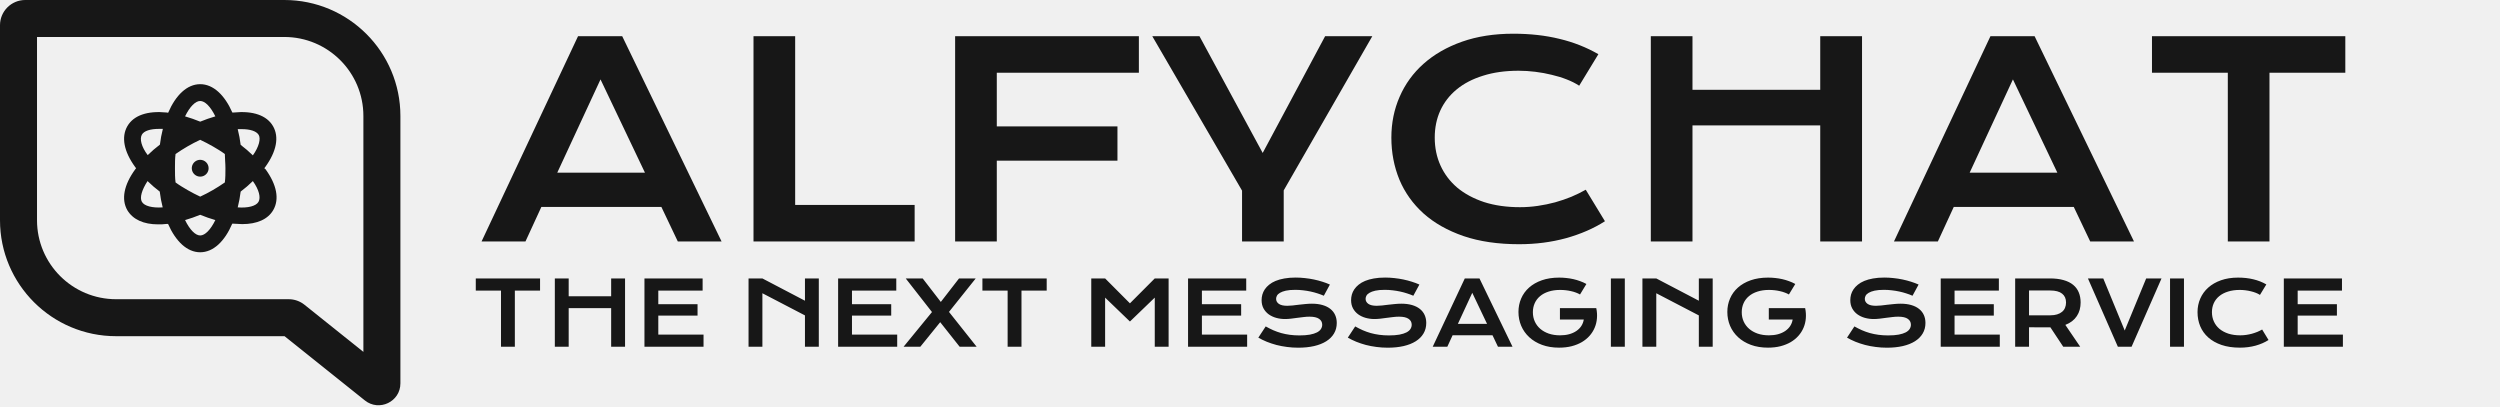
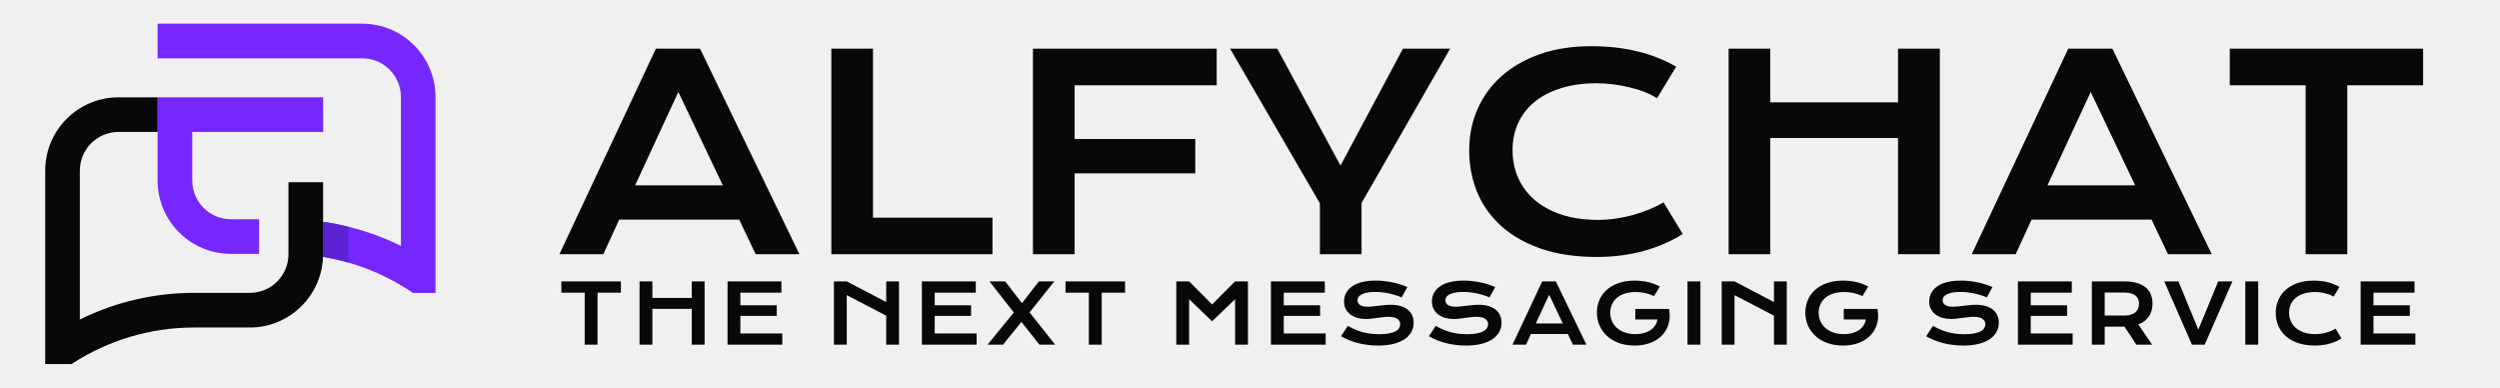
- <svg xmlns="http://www.w3.org/2000/svg" width="2151" height="350" viewBox="0 0 2151 350" fill="none">
-   <path d="M15.923 189.463H31.845C31.845 227.004 62.305 257.438 99.879 257.438L99.878 273.347V289.256C44.718 289.256 0 244.577 0 189.463H15.923ZM99.878 273.347L99.879 257.438H248.387V273.347V289.256H99.878V273.347ZM252.006 274.616L261.957 262.197L333.831 319.689L323.88 332.107L313.93 344.527L242.055 287.036L252.006 274.616ZM323.88 332.107L333.831 319.689C325.31 312.874 312.662 318.922 312.662 329.85H328.585H344.507C344.507 345.632 326.24 354.374 313.93 344.527L323.88 332.107ZM328.585 329.85H312.662V99.793H328.585H344.507V329.85H328.585ZM328.585 99.793H312.662C312.662 62.252 282.202 31.818 244.629 31.818V15.909V0C299.791 0 344.507 44.679 344.507 99.793H328.585ZM244.629 15.909V31.818H21.713V15.909V0H244.629V15.909ZM15.923 21.694H31.845V189.463H15.923H0V21.694H15.923ZM21.713 15.909V31.818C27.309 31.818 31.845 27.285 31.845 21.694H15.923H0C0 9.713 9.721 0 21.713 0V15.909ZM248.387 273.347V257.438C253.32 257.438 258.106 259.116 261.957 262.197L252.006 274.616L242.055 287.036C243.852 288.473 246.085 289.256 248.387 289.256V273.347Z" fill="#171717" />
-   <path d="M172.253 137.507C170.822 137.507 169.423 137.931 168.233 138.726C167.042 139.52 166.115 140.65 165.567 141.971C165.019 143.292 164.876 144.746 165.155 146.149C165.434 147.552 166.123 148.84 167.136 149.852C168.148 150.863 169.437 151.552 170.841 151.831C172.245 152.11 173.701 151.967 175.023 151.419C176.346 150.872 177.476 149.945 178.271 148.756C179.067 147.567 179.491 146.168 179.491 144.738C179.491 142.82 178.728 140.981 177.371 139.625C176.014 138.269 174.173 137.507 172.253 137.507ZM227.404 144.738L228.2 143.726C237.97 130.276 240.286 117.91 234.931 108.581C229.575 99.253 217.56 95.131 201.204 96.794H199.901C193.315 81.825 183.544 72.424 172.253 72.424C160.963 72.424 151.192 81.825 144.678 97.011L143.303 96.794C126.946 95.131 114.932 99.253 109.576 108.581C104.22 117.91 106.536 130.276 116.307 143.726L117.103 144.738L116.307 145.751C106.536 159.201 104.22 171.567 109.576 180.895C114.353 188.85 123.545 193.044 136.066 193.044C138.309 193.044 140.625 193.044 143.303 192.683H144.606C151.192 207.652 160.963 217.052 172.253 217.052C183.544 217.052 193.315 207.652 199.828 192.466H201.131C203.592 192.466 205.908 192.827 208.369 192.827C221.179 192.827 230.588 188.633 235.148 180.678C240.503 171.35 238.187 158.984 228.417 145.534L227.404 144.738ZM122.097 115.813C123.907 112.631 129.335 110.895 136.572 110.895H140.119C138.985 115.344 138.138 119.861 137.586 124.418C133.898 127.205 130.393 130.224 127.091 133.457C121.591 126.226 119.998 119.428 122.097 115.813ZM122.097 173.664C119.998 170.048 122.097 163.251 126.946 155.802C130.248 159.036 133.754 162.055 137.441 164.842C137.994 169.423 138.84 173.964 139.974 178.437C130.999 179.015 124.196 177.28 122.097 173.664ZM172.253 86.887C176.306 86.887 181.156 91.66 185.281 100.121C180.859 101.403 176.511 102.923 172.253 104.676C167.997 102.923 163.648 101.403 159.226 100.121C163.351 91.66 168.2 86.887 172.253 86.887ZM172.253 202.59C168.2 202.59 163.351 197.817 159.226 189.356C163.648 188.074 167.997 186.553 172.253 184.8C176.511 186.553 180.859 188.074 185.281 189.356C181.156 197.817 176.306 202.59 172.253 202.59ZM193.459 156.959C190.13 159.273 186.729 161.443 183.11 163.54C179.491 165.637 175.872 167.517 172.253 169.181C168.635 167.493 165.016 165.613 161.397 163.54C157.778 161.443 154.16 159.273 151.047 156.959C150.541 153.054 150.541 149.005 150.541 144.738C150.541 140.472 150.541 136.422 151.047 132.517C154.377 130.203 157.778 128.034 161.397 125.937C165.016 123.84 168.635 121.959 172.253 120.296C175.872 121.983 179.491 123.864 183.11 125.937C186.729 128.034 190.347 130.203 193.459 132.517C193.459 136.422 193.966 140.472 193.966 144.738C193.966 149.005 193.966 153.054 193.459 156.959ZM222.41 173.664C220.311 177.28 213.507 179.088 204.533 178.437C205.667 173.964 206.513 169.423 207.066 164.842C210.753 162.055 214.259 159.036 217.56 155.802C222.916 163.251 224.509 170.048 222.41 173.664ZM217.56 133.674C214.259 130.441 210.753 127.422 207.066 124.635C206.513 120.078 205.667 115.561 204.533 111.112H208.079C215.317 111.112 220.6 112.848 222.554 116.03C224.509 119.212 222.916 126.226 217.56 133.674Z" fill="#171717" />
-   <path d="M497.346 31.147H535.343L620.836 207.751H583.18L569.044 178.035H465.796L452.111 207.751H414.34L497.346 31.147ZM554.908 148.544L516.685 68.321L479.478 148.544H554.908ZM648.318 31.147H684.164V176.34H786.961V207.751H648.318V31.147ZM821.791 31.147H979.888V62.558H857.64V108.771H961.455V138.262H857.64V207.751H821.791V31.147ZM1068.66 164.024L991.422 31.147H1032.02L1086.42 131.596L1140.13 31.147H1180.73L1104.51 163.798V207.751H1068.66V164.024ZM1197.13 118.376C1197.13 105.796 1199.5 94.083 1204.25 83.236C1209 72.313 1215.86 62.86 1224.83 54.875C1233.88 46.815 1244.89 40.487 1257.86 35.892C1270.9 31.298 1285.64 29 1302.07 29C1316.47 29 1329.66 30.469 1341.65 33.407C1353.71 36.269 1364.91 40.676 1375.24 46.627L1358.73 73.745C1355.64 71.711 1352.06 69.903 1347.98 68.321C1343.99 66.739 1339.69 65.421 1335.09 64.366C1330.57 63.236 1325.86 62.37 1320.96 61.767C1316.13 61.165 1311.34 60.864 1306.59 60.864C1295.14 60.864 1284.92 62.294 1275.95 65.157C1266.98 67.944 1259.4 71.899 1253.22 77.021C1247.11 82.068 1242.44 88.132 1239.19 95.213C1236.03 102.218 1234.45 109.939 1234.45 118.376C1234.45 127.114 1236.1 135.136 1239.42 142.443C1242.74 149.749 1247.53 156.077 1253.78 161.425C1260.12 166.698 1267.81 170.841 1276.85 173.854C1285.98 176.792 1296.27 178.261 1307.73 178.261C1312.93 178.261 1318.09 177.884 1323.22 177.131C1328.34 176.377 1333.28 175.361 1338.03 174.08C1342.86 172.724 1347.49 171.143 1351.94 169.335C1356.39 167.451 1360.54 165.418 1364.38 163.233L1380.89 190.351C1371.24 196.528 1360.08 201.386 1347.42 204.926C1334.75 208.392 1321.3 210.124 1307.05 210.124C1288.88 210.124 1272.93 207.789 1259.21 203.119C1245.49 198.373 1234.03 191.895 1224.83 183.684C1215.64 175.398 1208.7 165.681 1204.03 154.533C1199.43 143.309 1197.13 131.257 1197.13 118.376ZM1420.36 31.147H1456.21V77.247H1566.13V31.147H1602.09V207.751H1566.13V107.868H1456.21V207.751H1420.36V31.147ZM1712.58 31.147H1750.57L1836.07 207.751H1798.41L1784.27 178.035H1681.02L1667.34 207.751H1629.57L1712.58 31.147ZM1770.14 148.544L1731.92 68.321L1694.71 148.544H1770.14ZM1916.81 62.558H1851.56V31.147H2017.91V62.558H1952.66V207.751H1916.81V62.558Z" fill="#171717" />
-   <path d="M431.055 250.017H409.361V239.565H464.667V250.017H442.974V298.33H431.055V250.017ZM477.375 239.565H489.294V254.905H525.839V239.565H537.795V298.33H525.839V265.094H489.294V298.33H477.375V239.565ZM554.488 239.565H604.531V250.017H566.407V261.747H600.169V271.56H566.407V287.915H605.32V298.33H554.488V239.565ZM644.046 239.565H655.964L692.584 258.74V239.565H704.503V298.33H692.584V271.372L655.964 252.31V298.33H644.046V239.565ZM721.121 239.565H771.164V250.017H733.04V261.747H766.802V271.56H733.04V287.915H771.953V298.33H721.121V239.565ZM801.881 268.477L779.285 239.565H793.873L809.476 259.792L825.154 239.565H839.516L816.506 268.365L840.306 298.33H825.68L808.949 277.2L791.842 298.33H777.442L801.881 268.477ZM866.962 250.017H845.269V239.565H900.575V250.017H878.881V298.33H866.962V250.017ZM938.924 239.565H950.843L972.198 260.995L993.554 239.565H1005.47V298.33H993.554V256.07L972.198 276.636L950.843 256.07V298.33H938.924V239.565ZM1022.2 239.565H1072.25V250.017H1034.12V261.747H1067.88V271.56H1034.12V287.915H1073.04V298.33H1022.2V239.565ZM1089.01 280.847C1091.14 282.05 1093.3 283.14 1095.48 284.118C1097.69 285.07 1099.97 285.885 1102.32 286.562C1104.68 287.213 1107.15 287.715 1109.73 288.066C1112.34 288.417 1115.11 288.592 1118.04 288.592C1121.57 288.592 1124.58 288.366 1127.06 287.915C1129.54 287.439 1131.56 286.8 1133.12 285.998C1134.7 285.171 1135.84 284.193 1136.54 283.065C1137.26 281.937 1137.63 280.709 1137.63 279.381C1137.63 277.25 1136.74 275.571 1134.96 274.343C1133.18 273.089 1130.43 272.463 1126.72 272.463C1125.1 272.463 1123.38 272.575 1121.57 272.801C1119.77 273.002 1117.94 273.227 1116.08 273.478C1114.25 273.728 1112.44 273.967 1110.63 274.192C1108.85 274.393 1107.17 274.493 1105.59 274.493C1102.96 274.493 1100.43 274.155 1098 273.478C1095.59 272.801 1093.45 271.786 1091.57 270.432C1089.72 269.079 1088.24 267.387 1087.13 265.357C1086.03 263.326 1085.48 260.958 1085.48 258.251C1085.48 256.647 1085.69 255.055 1086.12 253.476C1086.57 251.897 1087.27 250.393 1088.22 248.964C1089.2 247.51 1090.46 246.169 1091.98 244.941C1093.51 243.688 1095.36 242.61 1097.51 241.708C1099.69 240.805 1102.2 240.104 1105.03 239.602C1107.89 239.076 1111.13 238.813 1114.77 238.813C1117.4 238.813 1120.04 238.963 1122.7 239.264C1125.36 239.54 1127.94 239.941 1130.45 240.467C1132.98 240.993 1135.41 241.633 1137.74 242.385C1140.07 243.111 1142.24 243.926 1144.25 244.828L1139.02 254.453C1137.36 253.726 1135.59 253.062 1133.68 252.461C1131.78 251.834 1129.78 251.295 1127.7 250.844C1125.62 250.393 1123.47 250.042 1121.24 249.791C1119.03 249.516 1116.77 249.378 1114.47 249.378C1111.18 249.378 1108.48 249.616 1106.35 250.092C1104.24 250.568 1102.56 251.182 1101.31 251.934C1100.06 252.661 1099.18 253.488 1098.68 254.416C1098.2 255.318 1097.96 256.22 1097.96 257.123C1097.96 258.877 1098.75 260.319 1100.33 261.447C1101.91 262.549 1104.32 263.101 1107.55 263.101C1108.85 263.101 1110.34 263.013 1112.02 262.838C1113.73 262.637 1115.51 262.424 1117.36 262.198C1119.24 261.973 1121.15 261.772 1123.08 261.597C1125.03 261.396 1126.93 261.296 1128.75 261.296C1132.21 261.296 1135.27 261.685 1137.93 262.462C1140.61 263.239 1142.85 264.354 1144.66 265.808C1146.46 267.237 1147.83 268.979 1148.76 271.034C1149.68 273.064 1150.15 275.345 1150.15 277.877C1150.15 281.26 1149.36 284.281 1147.78 286.938C1146.23 289.57 1143.99 291.8 1141.09 293.63C1138.2 295.435 1134.72 296.813 1130.63 297.766C1126.55 298.693 1122 299.157 1116.99 299.157C1113.68 299.157 1110.44 298.944 1107.29 298.518C1104.13 298.117 1101.1 297.54 1098.19 296.788C1095.31 296.011 1092.55 295.096 1089.92 294.044C1087.31 292.966 1084.89 291.788 1082.66 290.51L1089.01 280.847ZM1166.01 280.847C1168.14 282.05 1170.3 283.14 1172.48 284.118C1174.69 285.07 1176.97 285.885 1179.32 286.562C1181.68 287.213 1184.15 287.715 1186.73 288.066C1189.34 288.417 1192.11 288.592 1195.04 288.592C1198.57 288.592 1201.58 288.366 1204.06 287.915C1206.54 287.439 1208.56 286.8 1210.12 285.998C1211.7 285.171 1212.84 284.193 1213.54 283.065C1214.26 281.937 1214.63 280.709 1214.63 279.381C1214.63 277.25 1213.74 275.571 1211.96 274.343C1210.18 273.089 1207.43 272.463 1203.72 272.463C1202.1 272.463 1200.38 272.575 1198.57 272.801C1196.77 273.002 1194.94 273.227 1193.08 273.478C1191.25 273.728 1189.44 273.967 1187.63 274.192C1185.85 274.393 1184.17 274.493 1182.59 274.493C1179.96 274.493 1177.43 274.155 1175 273.478C1172.59 272.801 1170.45 271.786 1168.57 270.432C1166.72 269.079 1165.24 267.387 1164.13 265.357C1163.03 263.326 1162.48 260.958 1162.48 258.251C1162.48 256.647 1162.69 255.055 1163.12 253.476C1163.57 251.897 1164.27 250.393 1165.22 248.964C1166.2 247.51 1167.46 246.169 1168.98 244.941C1170.51 243.688 1172.36 242.61 1174.51 241.708C1176.69 240.805 1179.2 240.104 1182.03 239.602C1184.89 239.076 1188.13 238.813 1191.77 238.813C1194.4 238.813 1197.04 238.963 1199.7 239.264C1202.36 239.54 1204.94 239.941 1207.45 240.467C1209.98 240.993 1212.41 241.633 1214.74 242.385C1217.07 243.111 1219.24 243.926 1221.25 244.828L1216.02 254.453C1214.36 253.726 1212.59 253.062 1210.68 252.461C1208.78 251.834 1206.78 251.295 1204.7 250.844C1202.62 250.393 1200.47 250.042 1198.24 249.791C1196.03 249.516 1193.77 249.378 1191.47 249.378C1188.18 249.378 1185.48 249.616 1183.35 250.092C1181.24 250.568 1179.56 251.182 1178.31 251.934C1177.06 252.661 1176.18 253.488 1175.68 254.416C1175.2 255.318 1174.96 256.22 1174.96 257.123C1174.96 258.877 1175.75 260.319 1177.33 261.447C1178.91 262.549 1181.32 263.101 1184.55 263.101C1185.85 263.101 1187.34 263.013 1189.02 262.838C1190.73 262.637 1192.51 262.424 1194.36 262.198C1196.24 261.973 1198.15 261.772 1200.08 261.597C1202.03 261.396 1203.93 261.296 1205.75 261.296C1209.21 261.296 1212.27 261.685 1214.93 262.462C1217.61 263.239 1219.85 264.354 1221.66 265.808C1223.46 267.237 1224.83 268.979 1225.76 271.034C1226.68 273.064 1227.15 275.345 1227.15 277.877C1227.15 281.26 1226.36 284.281 1224.78 286.938C1223.23 289.57 1220.99 291.8 1218.09 293.63C1215.2 295.435 1211.72 296.813 1207.63 297.766C1203.55 298.693 1199 299.157 1193.99 299.157C1190.68 299.157 1187.44 298.944 1184.29 298.518C1181.13 298.117 1178.1 297.54 1175.19 296.788C1172.31 296.011 1169.55 295.096 1166.92 294.044C1164.31 292.966 1161.89 291.788 1159.66 290.51L1166.01 280.847ZM1260.31 239.565H1272.94L1301.37 298.33H1288.85L1284.15 288.442H1249.82L1245.27 298.33H1232.71L1260.31 239.565ZM1279.45 278.629L1266.74 251.934L1254.37 278.629H1279.45ZM1306.48 268.402C1306.48 264.266 1307.26 260.406 1308.81 256.822C1310.36 253.213 1312.63 250.08 1315.62 247.423C1318.6 244.766 1322.26 242.673 1326.59 241.144C1330.96 239.615 1335.94 238.85 1341.56 238.85C1343.59 238.85 1345.62 238.963 1347.65 239.189C1349.7 239.389 1351.72 239.715 1353.7 240.166C1355.71 240.617 1357.65 241.194 1359.53 241.896C1361.43 242.573 1363.24 243.387 1364.94 244.34L1359.45 253.363C1358.43 252.761 1357.26 252.223 1355.96 251.746C1354.65 251.245 1353.25 250.831 1351.75 250.506C1350.27 250.155 1348.73 249.892 1347.12 249.716C1345.54 249.541 1343.95 249.453 1342.35 249.453C1338.64 249.453 1335.33 249.929 1332.42 250.882C1329.51 251.809 1327.06 253.125 1325.05 254.829C1323.05 256.509 1321.52 258.526 1320.47 260.883C1319.41 263.239 1318.89 265.82 1318.89 268.628C1318.89 271.535 1319.44 274.205 1320.54 276.636C1321.64 279.067 1323.21 281.16 1325.24 282.915C1327.27 284.669 1329.73 286.048 1332.61 287.051C1335.49 288.028 1338.71 288.517 1342.27 288.517C1345.1 288.517 1347.7 288.204 1350.05 287.577C1352.41 286.925 1354.47 286.01 1356.22 284.832C1357.98 283.654 1359.4 282.238 1360.51 280.584C1361.61 278.904 1362.34 277.024 1362.69 274.944H1342.16V265.131H1373.4V265.169L1373.44 265.131C1374.07 268.139 1374.26 271.072 1374 273.929C1373.78 276.761 1373.13 279.443 1372.05 281.975C1371 284.481 1369.54 286.787 1367.69 288.893C1365.83 290.998 1363.61 292.816 1361.03 294.344C1358.45 295.848 1355.52 297.026 1352.24 297.879C1348.95 298.706 1345.35 299.119 1341.44 299.119C1335.98 299.119 1331.08 298.317 1326.74 296.713C1322.43 295.109 1318.77 292.916 1315.77 290.134C1312.76 287.351 1310.45 284.093 1308.85 280.358C1307.27 276.623 1306.48 272.638 1306.48 268.402ZM1386 239.565H1397.99V298.33H1386V239.565ZM1413.14 239.565H1425.06L1461.68 258.74V239.565H1473.6V298.33H1461.68V271.372L1425.06 252.31V298.33H1413.14V239.565ZM1486.2 268.402C1486.2 264.266 1486.97 260.406 1488.53 256.822C1490.08 253.213 1492.35 250.08 1495.33 247.423C1498.31 244.766 1501.97 242.673 1506.31 241.144C1510.67 239.615 1515.66 238.85 1521.27 238.85C1523.3 238.85 1525.33 238.963 1527.37 239.189C1529.42 239.389 1531.44 239.715 1533.42 240.166C1535.42 240.617 1537.37 241.194 1539.25 241.896C1541.15 242.573 1542.96 243.387 1544.66 244.34L1539.17 253.363C1538.14 252.761 1536.98 252.223 1535.67 251.746C1534.37 251.245 1532.97 250.831 1531.46 250.506C1529.98 250.155 1528.44 249.892 1526.84 249.716C1525.26 249.541 1523.67 249.453 1522.06 249.453C1518.35 249.453 1515.05 249.929 1512.14 250.882C1509.23 251.809 1506.77 253.125 1504.77 254.829C1502.76 256.509 1501.23 258.526 1500.18 260.883C1499.13 263.239 1498.6 265.82 1498.6 268.628C1498.6 271.535 1499.15 274.205 1500.26 276.636C1501.36 279.067 1502.93 281.16 1504.96 282.915C1506.99 284.669 1509.44 286.048 1512.33 287.051C1515.21 288.028 1518.43 288.517 1521.99 288.517C1524.82 288.517 1527.42 288.204 1529.77 287.577C1532.13 286.925 1534.18 286.01 1535.94 284.832C1537.69 283.654 1539.12 282.238 1540.22 280.584C1541.33 278.904 1542.05 277.024 1542.4 274.944H1521.88V265.131H1553.12V265.169L1553.16 265.131C1553.78 268.139 1553.97 271.072 1553.72 273.929C1553.5 276.761 1552.84 279.443 1551.77 281.975C1550.71 284.481 1549.26 286.787 1547.4 288.893C1545.55 290.998 1543.33 292.816 1540.75 294.344C1538.17 295.848 1535.24 297.026 1531.95 297.879C1528.67 298.706 1525.07 299.119 1521.16 299.119C1515.7 299.119 1510.8 298.317 1506.46 296.713C1502.15 295.109 1498.49 292.916 1495.48 290.134C1492.47 287.351 1490.17 284.093 1488.56 280.358C1486.99 276.623 1486.2 272.638 1486.2 268.402ZM1595.53 280.847C1597.66 282.05 1599.82 283.14 1602 284.118C1604.2 285.07 1606.48 285.885 1608.84 286.562C1611.2 287.213 1613.66 287.715 1616.25 288.066C1618.85 288.417 1621.62 288.592 1624.56 288.592C1628.09 288.592 1631.1 288.366 1633.58 287.915C1636.06 287.439 1638.08 286.8 1639.63 285.998C1641.21 285.171 1642.35 284.193 1643.05 283.065C1643.78 281.937 1644.14 280.709 1644.14 279.381C1644.14 277.25 1643.25 275.571 1641.47 274.343C1639.69 273.089 1636.95 272.463 1633.24 272.463C1631.61 272.463 1629.89 272.575 1628.09 272.801C1626.28 273.002 1624.45 273.227 1622.6 273.478C1620.77 273.728 1618.95 273.967 1617.15 274.192C1615.37 274.393 1613.69 274.493 1612.11 274.493C1609.48 274.493 1606.95 274.155 1604.52 273.478C1602.11 272.801 1599.97 271.786 1598.09 270.432C1596.23 269.079 1594.75 267.387 1593.65 265.357C1592.55 263.326 1592 260.958 1592 258.251C1592 256.647 1592.21 255.055 1592.63 253.476C1593.09 251.897 1593.79 250.393 1594.74 248.964C1595.72 247.51 1596.97 246.169 1598.5 244.941C1600.03 243.688 1601.87 242.61 1604.03 241.708C1606.21 240.805 1608.71 240.104 1611.55 239.602C1614.4 239.076 1617.65 238.813 1621.28 238.813C1623.92 238.813 1626.56 238.963 1629.22 239.264C1631.87 239.54 1634.46 239.941 1636.96 240.467C1639.49 240.993 1641.93 241.633 1644.26 242.385C1646.59 243.111 1648.76 243.926 1650.76 244.828L1645.53 254.453C1643.88 253.726 1642.1 253.062 1640.2 252.461C1638.29 251.834 1636.3 251.295 1634.22 250.844C1632.14 250.393 1629.98 250.042 1627.75 249.791C1625.55 249.516 1623.29 249.378 1620.98 249.378C1617.7 249.378 1614.99 249.616 1612.86 250.092C1610.76 250.568 1609.08 251.182 1607.82 251.934C1606.57 252.661 1605.69 253.488 1605.19 254.416C1604.72 255.318 1604.48 256.22 1604.48 257.123C1604.48 258.877 1605.27 260.319 1606.85 261.447C1608.43 262.549 1610.83 263.101 1614.07 263.101C1615.37 263.101 1616.86 263.013 1618.54 262.838C1620.24 262.637 1622.02 262.424 1623.88 262.198C1625.76 261.973 1627.66 261.772 1629.59 261.597C1631.55 261.396 1633.44 261.296 1635.27 261.296C1638.73 261.296 1641.79 261.685 1644.44 262.462C1647.13 263.239 1649.37 264.354 1651.17 265.808C1652.98 267.237 1654.35 268.979 1655.27 271.034C1656.2 273.064 1656.66 275.345 1656.66 277.877C1656.66 281.26 1655.87 284.281 1654.29 286.938C1652.74 289.57 1650.51 291.8 1647.6 293.63C1644.72 295.435 1641.24 296.813 1637.15 297.766C1633.06 298.693 1628.52 299.157 1623.5 299.157C1620.19 299.157 1616.96 298.944 1613.8 298.518C1610.64 298.117 1607.61 297.54 1604.7 296.788C1601.82 296.011 1599.06 295.096 1596.43 294.044C1593.83 292.966 1591.41 291.788 1589.18 290.51L1595.53 280.847ZM1669.79 239.565H1719.83V250.017H1681.7V261.747H1715.47V271.56H1681.7V287.915H1720.62V298.33H1669.79V239.565ZM1733.85 239.565H1763.74C1768.25 239.565 1772.16 240.041 1775.47 240.993C1778.78 241.921 1781.53 243.274 1783.71 245.054C1785.89 246.834 1787.5 249.002 1788.56 251.558C1789.63 254.115 1790.17 257.01 1790.17 260.243C1790.17 262.424 1789.91 264.504 1789.38 266.485C1788.86 268.44 1788.04 270.244 1786.94 271.899C1785.86 273.553 1784.5 275.032 1782.84 276.335C1781.19 277.614 1779.24 278.679 1777.01 279.531L1789.8 298.33H1775.21L1764.16 281.636H1763.82L1745.77 281.599V298.33H1733.85V239.565ZM1764.04 271.297C1766.3 271.297 1768.27 271.034 1769.95 270.508C1771.65 269.981 1773.07 269.242 1774.19 268.289C1775.35 267.337 1776.2 266.184 1776.75 264.83C1777.33 263.452 1777.62 261.923 1777.62 260.243C1777.62 256.96 1776.49 254.428 1774.23 252.649C1771.98 250.844 1768.58 249.942 1764.04 249.942H1745.77V271.297H1764.04ZM1796.45 239.565H1809.65L1828.11 284.381L1846.57 239.565H1859.77L1834.01 298.33H1822.21L1796.45 239.565ZM1867.1 239.565H1879.09V298.33H1867.1V239.565ZM1890.75 268.59C1890.75 264.404 1891.54 260.507 1893.12 256.897C1894.69 253.263 1896.98 250.117 1899.96 247.46C1902.97 244.778 1906.63 242.673 1910.94 241.144C1915.27 239.615 1920.17 238.85 1925.64 238.85C1930.42 238.85 1934.81 239.339 1938.8 240.317C1942.81 241.269 1946.53 242.735 1949.96 244.716L1944.47 253.739C1943.45 253.062 1942.26 252.461 1940.9 251.934C1939.57 251.408 1938.14 250.969 1936.62 250.618C1935.11 250.242 1933.55 249.954 1931.92 249.754C1930.31 249.553 1928.72 249.453 1927.14 249.453C1923.33 249.453 1919.93 249.929 1916.95 250.882C1913.97 251.809 1911.45 253.125 1909.4 254.829C1907.36 256.509 1905.81 258.526 1904.73 260.883C1903.68 263.214 1903.15 265.783 1903.15 268.59C1903.15 271.498 1903.71 274.167 1904.81 276.598C1905.91 279.03 1907.5 281.135 1909.58 282.915C1911.69 284.669 1914.25 286.048 1917.25 287.051C1920.29 288.028 1923.71 288.517 1927.52 288.517C1929.25 288.517 1930.96 288.392 1932.67 288.141C1934.37 287.89 1936.01 287.552 1937.59 287.126C1939.2 286.675 1940.74 286.148 1942.22 285.547C1943.7 284.92 1945.08 284.243 1946.35 283.516L1951.84 292.54C1948.63 294.595 1944.92 296.212 1940.71 297.39C1936.5 298.543 1932.03 299.119 1927.29 299.119C1921.25 299.119 1915.95 298.342 1911.39 296.788C1906.83 295.209 1903.02 293.054 1899.96 290.322C1896.9 287.564 1894.59 284.331 1893.04 280.621C1891.51 276.887 1890.75 272.876 1890.75 268.59ZM1965 239.565H2015.04V250.017H1976.92V261.747H2010.68V271.56H1976.92V287.915H2015.83V298.33H1965V239.565Z" fill="#171717" />
+ <svg xmlns="http://www.w3.org/2000/svg" width="2321" height="360" viewBox="0 0 2321 360" fill="none">
+   <g clip-path="url(#clip0_142_1150)">
+     <path d="M609.163 45.204H650.179L742.464 236H701.814L686.556 203.896H575.105L560.335 236H519.563L609.163 45.204ZM671.297 172.035L630.037 85.365L589.876 172.035H671.297ZM772.127 45.204H810.823V202.064H921.785V236H772.127V45.204ZM959.383 45.204H1130.04V79.14H998.079V129.066H1110.14V160.927H998.079V236H959.383V45.204ZM1225.86 188.759L1142.49 45.204H1186.31L1245.03 153.725L1303.01 45.204H1346.83L1264.56 188.515V236H1225.86V188.759ZM1364.53 139.442C1364.53 125.852 1367.1 113.197 1372.22 101.479C1377.35 89.678 1384.76 79.465 1394.44 70.839C1404.21 62.131 1416.09 55.295 1430.09 50.331C1444.16 45.367 1460.07 42.885 1477.82 42.885C1493.36 42.885 1507.6 44.472 1520.54 47.645C1533.56 50.738 1545.65 55.499 1556.79 61.928L1538.97 91.225C1535.64 89.027 1531.77 87.074 1527.38 85.365C1523.06 83.656 1518.42 82.232 1513.46 81.093C1508.58 79.872 1503.49 78.936 1498.2 78.285C1492.99 77.634 1487.83 77.309 1482.7 77.309C1470.33 77.309 1459.3 78.855 1449.62 81.947C1439.93 84.958 1431.75 89.231 1425.08 94.765C1418.49 100.217 1413.44 106.768 1409.94 114.418C1406.53 121.986 1404.82 130.328 1404.82 139.442C1404.82 148.882 1406.61 157.549 1410.19 165.443C1413.77 173.337 1418.94 180.173 1425.69 185.951C1432.53 191.648 1440.83 196.124 1450.59 199.379C1460.44 202.553 1471.55 204.14 1483.92 204.14C1489.53 204.14 1495.11 203.733 1500.64 202.919C1506.18 202.105 1511.51 201.007 1516.63 199.623C1521.84 198.158 1526.85 196.449 1531.65 194.496C1536.45 192.462 1540.93 190.264 1545.08 187.904L1562.9 217.201C1552.48 223.874 1540.44 229.123 1526.77 232.948C1513.09 236.692 1498.57 238.563 1483.19 238.563C1463.57 238.563 1446.36 236.041 1431.55 230.995C1416.74 225.868 1404.37 218.869 1394.44 209.999C1384.51 201.047 1377.03 190.549 1371.98 178.505C1367.02 166.379 1364.53 153.358 1364.53 139.442ZM1605.5 45.204H1644.2V95.009H1762.85V45.204H1801.67V236H1762.85V128.09H1644.2V236H1605.5V45.204ZM1920.93 45.204H1961.95L2054.23 236H2013.58L1998.32 203.896H1886.87L1872.1 236H1831.33L1920.93 45.204ZM1983.06 172.035L1941.8 85.365L1901.64 172.035H1983.06ZM2141.39 79.14H2070.96V45.204H2250.52V79.14H2180.09V236H2141.39V79.14Z" fill="#08080A" />
+     <path d="M404.476 90.02V271.987H383.61L379.663 269.416C363.193 258.718 345.512 250.442 326.985 244.802C325.824 244.454 324.646 244.122 323.435 243.774C315.773 241.535 307.961 239.793 300.049 238.516C300.049 238.101 300.082 237.687 300.049 237.272C300.082 236.857 300.082 236.443 300.082 236.028V205.941C308.093 207.069 316.005 208.661 323.817 210.585C324.978 210.834 326.189 211.165 327.366 211.481C342.874 215.544 357.902 221.184 372.348 228.299V90.02C372.348 70.249 356.26 54.161 336.522 54.161H146.395V22H336.489C373.974 22 404.476 52.535 404.476 90.02Z" fill="#7627FF" />
+     <path d="M178.555 167.676V122.512H300.082V90.352H178.555H146.395V122.512V167.676C146.395 205.194 176.897 235.696 214.381 235.696H240.637V203.536H214.381C194.644 203.536 178.555 187.447 178.555 167.676Z" fill="#7627FF" />
+     <path d="M323.784 210.568V236.028C323.784 237.272 323.75 238.466 323.701 239.677C323.634 241.037 323.551 242.43 323.435 243.774C315.756 241.551 307.927 239.777 300.049 238.499C300.082 237.67 300.082 236.874 300.082 236.045V205.941C308.077 207.069 315.988 208.644 323.784 210.568Z" fill="#5B22D6" />
+     <path d="M300.064 169.169V236.011C300.064 236.559 300.064 237.106 300.031 237.67C300.031 237.952 300.031 238.184 299.998 238.466C298.721 274.84 268.733 304.048 232.078 304.048H180.329C139.925 304.048 100.682 315.708 66.813 337.751L66.431 338H42V158.372C42 120.854 72.502 90.368 109.987 90.368H146.41V122.512H109.987C90.216 122.512 74.161 138.568 74.161 158.372V296.634C107.068 280.363 143.275 271.871 180.345 271.871H232.094C251.865 271.871 267.92 255.782 267.92 236.011V169.169H300.064Z" fill="#08080A" />
+     <path d="M543.055 271.687H521.361V261.235H576.667V271.687H554.974V320H543.055V271.687ZM593.995 261.235H605.914V276.575H642.459V261.235H654.415V320H642.459V286.764H605.914V320H593.995V261.235ZM675.728 261.235H725.771V271.687H687.647V283.417H721.409V293.23H687.647V309.585H726.56V320H675.728V261.235ZM774.526 261.235H786.444L823.064 280.41V261.235H834.983V320H823.064V293.042L786.444 273.98V320H774.526V261.235ZM856.221 261.235H906.264V271.687H868.14V283.417H901.902V293.23H868.14V309.585H907.053V320H856.221V261.235ZM941.601 290.147L919.005 261.235H933.593L949.196 281.462L964.874 261.235H979.236L956.226 290.035L980.026 320H965.4L948.669 298.87L931.562 320H917.162L941.601 290.147ZM1011.3 271.687H989.609V261.235H1044.91V271.687H1023.22V320H1011.3V271.687ZM1092.5 261.235H1104.42L1125.78 282.666L1147.13 261.235H1159.05V320H1147.13V277.74L1125.78 298.306L1104.42 277.74V320H1092.5V261.235ZM1180.4 261.235H1230.45V271.687H1192.32V283.417H1226.08V293.23H1192.32V309.585H1231.24V320H1180.4V261.235ZM1251.83 302.517C1253.96 303.72 1256.12 304.811 1258.3 305.788C1260.51 306.741 1262.79 307.555 1265.14 308.232C1267.5 308.884 1269.97 309.385 1272.55 309.736C1275.16 310.087 1277.93 310.262 1280.86 310.262C1284.39 310.262 1287.4 310.037 1289.88 309.585C1292.36 309.109 1294.38 308.47 1295.94 307.668C1297.52 306.841 1298.66 305.863 1299.36 304.735C1300.08 303.607 1300.45 302.379 1300.45 301.051C1300.45 298.92 1299.56 297.241 1297.78 296.013C1296 294.759 1293.25 294.133 1289.54 294.133C1287.92 294.133 1286.2 294.246 1284.39 294.471C1282.59 294.672 1280.76 294.897 1278.9 295.148C1277.07 295.399 1275.26 295.637 1273.45 295.862C1271.67 296.063 1269.99 296.163 1268.41 296.163C1265.78 296.163 1263.25 295.825 1260.82 295.148C1258.41 294.471 1256.27 293.456 1254.39 292.103C1252.54 290.749 1251.06 289.057 1249.95 287.027C1248.85 284.997 1248.3 282.628 1248.3 279.921C1248.3 278.317 1248.51 276.725 1248.94 275.146C1249.39 273.567 1250.09 272.063 1251.04 270.634C1252.02 269.181 1253.28 267.84 1254.8 266.611C1256.33 265.358 1258.18 264.28 1260.33 263.378C1262.51 262.476 1265.02 261.774 1267.85 261.272C1270.71 260.746 1273.95 260.483 1277.59 260.483C1280.22 260.483 1282.86 260.633 1285.52 260.934C1288.18 261.21 1290.76 261.611 1293.27 262.137C1295.8 262.664 1298.23 263.303 1300.56 264.055C1302.89 264.782 1305.06 265.596 1307.07 266.499L1301.84 276.124C1300.18 275.397 1298.41 274.732 1296.5 274.131C1294.6 273.504 1292.6 272.965 1290.52 272.514C1288.44 272.063 1286.29 271.712 1284.06 271.461C1281.85 271.186 1279.59 271.048 1277.29 271.048C1274 271.048 1271.3 271.286 1269.17 271.762C1267.06 272.238 1265.38 272.853 1264.13 273.604C1262.88 274.331 1262 275.159 1261.5 276.086C1261.02 276.988 1260.78 277.891 1260.78 278.793C1260.78 280.548 1261.57 281.989 1263.15 283.117C1264.73 284.22 1267.14 284.771 1270.37 284.771C1271.67 284.771 1273.16 284.683 1274.84 284.508C1276.55 284.307 1278.33 284.094 1280.18 283.869C1282.06 283.643 1283.97 283.443 1285.9 283.267C1287.85 283.067 1289.75 282.966 1291.57 282.966C1295.03 282.966 1298.09 283.355 1300.75 284.132C1303.43 284.909 1305.67 286.024 1307.48 287.478C1309.28 288.907 1310.65 290.649 1311.58 292.704C1312.5 294.734 1312.97 297.015 1312.97 299.547C1312.97 302.931 1312.18 305.951 1310.6 308.608C1309.05 311.24 1306.81 313.471 1303.91 315.3C1301.02 317.105 1297.54 318.484 1293.45 319.436C1289.37 320.363 1284.82 320.827 1279.81 320.827C1276.5 320.827 1273.26 320.614 1270.11 320.188C1266.95 319.787 1263.92 319.21 1261.01 318.458C1258.13 317.681 1255.37 316.767 1252.74 315.714C1250.13 314.636 1247.71 313.458 1245.48 312.18L1251.83 302.517ZM1333.45 302.517C1335.58 303.72 1337.74 304.811 1339.92 305.788C1342.13 306.741 1344.41 307.555 1346.76 308.232C1349.12 308.884 1351.59 309.385 1354.17 309.736C1356.78 310.087 1359.55 310.262 1362.48 310.262C1366.01 310.262 1369.02 310.037 1371.5 309.585C1373.98 309.109 1376 308.47 1377.56 307.668C1379.14 306.841 1380.28 305.863 1380.98 304.735C1381.7 303.607 1382.07 302.379 1382.07 301.051C1382.07 298.92 1381.18 297.241 1379.4 296.013C1377.62 294.759 1374.87 294.133 1371.16 294.133C1369.54 294.133 1367.82 294.246 1366.01 294.471C1364.21 294.672 1362.38 294.897 1360.52 295.148C1358.69 295.399 1356.88 295.637 1355.07 295.862C1353.29 296.063 1351.61 296.163 1350.03 296.163C1347.4 296.163 1344.87 295.825 1342.44 295.148C1340.03 294.471 1337.89 293.456 1336.01 292.103C1334.16 290.749 1332.68 289.057 1331.57 287.027C1330.47 284.997 1329.92 282.628 1329.92 279.921C1329.92 278.317 1330.13 276.725 1330.56 275.146C1331.01 273.567 1331.71 272.063 1332.66 270.634C1333.64 269.181 1334.9 267.84 1336.42 266.611C1337.95 265.358 1339.8 264.28 1341.95 263.378C1344.13 262.476 1346.64 261.774 1349.47 261.272C1352.33 260.746 1355.57 260.483 1359.21 260.483C1361.84 260.483 1364.48 260.633 1367.14 260.934C1369.8 261.21 1372.38 261.611 1374.89 262.137C1377.42 262.664 1379.85 263.303 1382.18 264.055C1384.51 264.782 1386.68 265.596 1388.69 266.499L1383.46 276.124C1381.8 275.397 1380.03 274.732 1378.12 274.131C1376.22 273.504 1374.22 272.965 1372.14 272.514C1370.06 272.063 1367.91 271.712 1365.68 271.461C1363.47 271.186 1361.21 271.048 1358.91 271.048C1355.62 271.048 1352.92 271.286 1350.79 271.762C1348.68 272.238 1347 272.853 1345.75 273.604C1344.5 274.331 1343.62 275.159 1343.12 276.086C1342.64 276.988 1342.4 277.891 1342.4 278.793C1342.4 280.548 1343.19 281.989 1344.77 283.117C1346.35 284.22 1348.76 284.771 1351.99 284.771C1353.29 284.771 1354.78 284.683 1356.46 284.508C1358.17 284.307 1359.95 284.094 1361.8 283.869C1363.68 283.643 1365.59 283.443 1367.52 283.267C1369.47 283.067 1371.37 282.966 1373.19 282.966C1376.65 282.966 1379.71 283.355 1382.37 284.132C1385.05 284.909 1387.29 286.024 1389.1 287.478C1390.9 288.907 1392.27 290.649 1393.2 292.704C1394.12 294.734 1394.59 297.015 1394.59 299.547C1394.59 302.931 1393.8 305.951 1392.22 308.608C1390.67 311.24 1388.43 313.471 1385.53 315.3C1382.64 317.105 1379.16 318.484 1375.07 319.436C1370.99 320.363 1366.44 320.827 1361.43 320.827C1358.12 320.827 1354.88 320.614 1351.73 320.188C1348.57 319.787 1345.54 319.21 1342.63 318.458C1339.75 317.681 1336.99 316.767 1334.36 315.714C1331.75 314.636 1329.33 313.458 1327.1 312.18L1333.45 302.517ZM1432.37 261.235H1445L1473.43 320H1460.91L1456.21 310.112H1421.88L1417.33 320H1404.77L1432.37 261.235ZM1451.51 300.299L1438.8 273.604L1426.43 300.299H1451.51ZM1483.16 290.072C1483.16 285.937 1483.94 282.076 1485.49 278.492C1487.04 274.883 1489.31 271.75 1492.3 269.093C1495.28 266.436 1498.94 264.343 1503.27 262.814C1507.64 261.285 1512.62 260.521 1518.24 260.521C1520.27 260.521 1522.3 260.633 1524.33 260.859C1526.38 261.059 1528.4 261.385 1530.38 261.836C1532.39 262.288 1534.33 262.864 1536.21 263.566C1538.11 264.243 1539.92 265.057 1541.62 266.01L1536.13 275.033C1535.11 274.432 1533.94 273.893 1532.64 273.417C1531.33 272.915 1529.93 272.502 1528.43 272.176C1526.95 271.825 1525.41 271.562 1523.8 271.386C1522.22 271.211 1520.63 271.123 1519.03 271.123C1515.32 271.123 1512.01 271.599 1509.1 272.552C1506.19 273.479 1503.74 274.795 1501.73 276.5C1499.73 278.179 1498.2 280.197 1497.15 282.553C1496.09 284.909 1495.57 287.491 1495.57 290.298C1495.57 293.205 1496.12 295.875 1497.22 298.306C1498.32 300.737 1499.89 302.83 1501.92 304.585C1503.95 306.34 1506.41 307.718 1509.29 308.721C1512.17 309.698 1515.39 310.187 1518.95 310.187C1521.78 310.187 1524.38 309.874 1526.73 309.247C1529.09 308.595 1531.15 307.681 1532.9 306.502C1534.66 305.324 1536.08 303.908 1537.19 302.254C1538.29 300.575 1539.02 298.695 1539.37 296.614H1518.84V286.801H1550.08V286.839L1550.12 286.801C1550.75 289.809 1550.94 292.742 1550.68 295.599C1550.46 298.431 1549.81 301.113 1548.73 303.645C1547.68 306.152 1546.22 308.458 1544.37 310.563C1542.51 312.668 1540.29 314.486 1537.71 316.015C1535.13 317.519 1532.2 318.697 1528.92 319.549C1525.63 320.376 1522.03 320.79 1518.12 320.79C1512.66 320.79 1507.76 319.987 1503.42 318.383C1499.11 316.779 1495.45 314.586 1492.45 311.804C1489.44 309.021 1487.13 305.763 1485.53 302.028C1483.95 298.294 1483.16 294.308 1483.16 290.072ZM1567.3 261.235H1579.29V320H1567.3V261.235ZM1599.06 261.235H1610.98L1647.6 280.41V261.235H1659.52V320H1647.6V293.042L1610.98 273.98V320H1599.06V261.235ZM1676.74 290.072C1676.74 285.937 1677.51 282.076 1679.07 278.492C1680.62 274.883 1682.89 271.75 1685.87 269.093C1688.85 266.436 1692.51 264.343 1696.85 262.814C1701.21 261.285 1706.2 260.521 1711.81 260.521C1713.84 260.521 1715.88 260.633 1717.91 260.859C1719.96 261.059 1721.98 261.385 1723.96 261.836C1725.96 262.288 1727.91 262.864 1729.79 263.566C1731.69 264.243 1733.5 265.057 1735.2 266.01L1729.71 275.033C1728.68 274.432 1727.52 273.893 1726.21 273.417C1724.91 272.915 1723.51 272.502 1722 272.176C1720.52 271.825 1718.98 271.562 1717.38 271.386C1715.8 271.211 1714.21 271.123 1712.6 271.123C1708.89 271.123 1705.59 271.599 1702.68 272.552C1699.77 273.479 1697.31 274.795 1695.31 276.5C1693.3 278.179 1691.77 280.197 1690.72 282.553C1689.67 284.909 1689.14 287.491 1689.14 290.298C1689.14 293.205 1689.69 295.875 1690.8 298.306C1691.9 300.737 1693.47 302.83 1695.5 304.585C1697.53 306.34 1699.98 307.718 1702.87 308.721C1705.75 309.698 1708.97 310.187 1712.53 310.187C1715.36 310.187 1717.96 309.874 1720.31 309.247C1722.67 308.595 1724.72 307.681 1726.48 306.502C1728.23 305.324 1729.66 303.908 1730.76 302.254C1731.87 300.575 1732.59 298.695 1732.94 296.614H1712.42V286.801H1743.66V286.839L1743.7 286.801C1744.32 289.809 1744.51 292.742 1744.26 295.599C1744.04 298.431 1743.38 301.113 1742.31 303.645C1741.25 306.152 1739.8 308.458 1737.94 310.563C1736.09 312.668 1733.87 314.486 1731.29 316.015C1728.71 317.519 1725.78 318.697 1722.49 319.549C1719.21 320.376 1715.61 320.79 1711.7 320.79C1706.24 320.79 1701.34 319.987 1697 318.383C1692.69 316.779 1689.03 314.586 1686.02 311.804C1683.01 309.021 1680.71 305.763 1679.1 302.028C1677.53 298.294 1676.74 294.308 1676.74 290.072ZM1795.31 302.517C1797.44 303.72 1799.6 304.811 1801.78 305.788C1803.98 306.741 1806.26 307.555 1808.62 308.232C1810.98 308.884 1813.44 309.385 1816.03 309.736C1818.63 310.087 1821.4 310.262 1824.34 310.262C1827.87 310.262 1830.88 310.037 1833.36 309.585C1835.84 309.109 1837.86 308.47 1839.41 307.668C1840.99 306.841 1842.13 305.863 1842.83 304.735C1843.56 303.607 1843.92 302.379 1843.92 301.051C1843.92 298.92 1843.03 297.241 1841.25 296.013C1839.47 294.759 1836.73 294.133 1833.02 294.133C1831.39 294.133 1829.67 294.246 1827.87 294.471C1826.06 294.672 1824.23 294.897 1822.38 295.148C1820.55 295.399 1818.73 295.637 1816.93 295.862C1815.15 296.063 1813.47 296.163 1811.89 296.163C1809.26 296.163 1806.73 295.825 1804.3 295.148C1801.89 294.471 1799.75 293.456 1797.87 292.103C1796.01 290.749 1794.53 289.057 1793.43 287.027C1792.33 284.997 1791.78 282.628 1791.78 279.921C1791.78 278.317 1791.99 276.725 1792.41 275.146C1792.87 273.567 1793.57 272.063 1794.52 270.634C1795.5 269.181 1796.75 267.84 1798.28 266.611C1799.81 265.358 1801.65 264.28 1803.81 263.378C1805.99 262.476 1808.49 261.774 1811.33 261.272C1814.18 260.746 1817.43 260.483 1821.06 260.483C1823.7 260.483 1826.34 260.633 1829 260.934C1831.65 261.21 1834.24 261.611 1836.74 262.137C1839.27 262.664 1841.71 263.303 1844.04 264.055C1846.37 264.782 1848.54 265.596 1850.54 266.499L1845.31 276.124C1843.66 275.397 1841.88 274.732 1839.98 274.131C1838.07 273.504 1836.08 272.965 1834 272.514C1831.92 272.063 1829.76 271.712 1827.53 271.461C1825.33 271.186 1823.07 271.048 1820.76 271.048C1817.48 271.048 1814.77 271.286 1812.64 271.762C1810.54 272.238 1808.86 272.853 1807.6 273.604C1806.35 274.331 1805.47 275.159 1804.97 276.086C1804.5 276.988 1804.26 277.891 1804.26 278.793C1804.26 280.548 1805.05 281.989 1806.63 283.117C1808.21 284.22 1810.61 284.771 1813.85 284.771C1815.15 284.771 1816.64 284.683 1818.32 284.508C1820.02 284.307 1821.8 284.094 1823.66 283.869C1825.54 283.643 1827.44 283.443 1829.37 283.267C1831.33 283.067 1833.22 282.966 1835.05 282.966C1838.51 282.966 1841.57 283.355 1844.22 284.132C1846.91 284.909 1849.15 286.024 1850.95 287.478C1852.76 288.907 1854.13 290.649 1855.05 292.704C1855.98 294.734 1856.44 297.015 1856.44 299.547C1856.44 302.931 1855.65 305.951 1854.07 308.608C1852.52 311.24 1850.29 313.471 1847.38 315.3C1844.5 317.105 1841.02 318.484 1836.93 319.436C1832.84 320.363 1828.3 320.827 1823.28 320.827C1819.97 320.827 1816.74 320.614 1813.58 320.188C1810.42 319.787 1807.39 319.21 1804.48 318.458C1801.6 317.681 1798.84 316.767 1796.21 315.714C1793.61 314.636 1791.19 313.458 1788.96 312.18L1795.31 302.517ZM1874.19 261.235H1924.23V271.687H1886.1V283.417H1919.87V293.23H1886.1V309.585H1925.02V320H1874.19V261.235ZM1942.87 261.235H1972.76C1977.27 261.235 1981.18 261.711 1984.49 262.664C1987.8 263.591 1990.55 264.944 1992.73 266.724C1994.91 268.504 1996.52 270.672 1997.58 273.229C1998.65 275.785 1999.19 278.68 1999.19 281.914C1999.19 284.094 1998.93 286.175 1998.4 288.155C1997.88 290.11 1997.06 291.915 1995.96 293.569C1994.88 295.223 1993.52 296.702 1991.86 298.005C1990.21 299.284 1988.26 300.349 1986.03 301.201L1998.82 320H1984.23L1973.18 303.307H1972.84L1954.79 303.269V320H1942.87V261.235ZM1973.06 292.967C1975.32 292.967 1977.29 292.704 1978.97 292.178C1980.67 291.651 1982.09 290.912 1983.21 289.959C1984.37 289.007 1985.22 287.854 1985.77 286.5C1986.35 285.122 1986.64 283.593 1986.64 281.914C1986.64 278.63 1985.51 276.098 1983.25 274.319C1981 272.514 1977.6 271.612 1973.06 271.612H1954.79V292.967H1973.06ZM2010.09 261.235H2023.29L2041.75 306.051L2060.21 261.235H2073.41L2047.65 320H2035.85L2010.09 261.235ZM2085.36 261.235H2097.35V320H2085.36V261.235ZM2113.63 290.26C2113.63 286.074 2114.42 282.177 2116 278.567C2117.57 274.933 2119.86 271.787 2122.84 269.13C2125.85 266.448 2129.51 264.343 2133.82 262.814C2138.15 261.285 2143.05 260.521 2148.52 260.521C2153.3 260.521 2157.69 261.009 2161.68 261.987C2165.69 262.939 2169.41 264.406 2172.84 266.386L2167.35 275.409C2166.33 274.732 2165.14 274.131 2163.78 273.604C2162.45 273.078 2161.02 272.639 2159.5 272.289C2157.99 271.913 2156.43 271.624 2154.8 271.424C2153.19 271.223 2151.6 271.123 2150.02 271.123C2146.21 271.123 2142.81 271.599 2139.83 272.552C2136.85 273.479 2134.33 274.795 2132.28 276.5C2130.24 278.179 2128.69 280.197 2127.61 282.553C2126.56 284.884 2126.03 287.453 2126.03 290.26C2126.03 293.168 2126.59 295.837 2127.69 298.269C2128.79 300.7 2130.38 302.805 2132.46 304.585C2134.57 306.34 2137.13 307.718 2140.13 308.721C2143.17 309.698 2146.59 310.187 2150.4 310.187C2152.13 310.187 2153.84 310.062 2155.55 309.811C2157.25 309.56 2158.89 309.222 2160.47 308.796C2162.08 308.345 2163.62 307.818 2165.1 307.217C2166.58 306.59 2167.96 305.913 2169.23 305.187L2174.72 314.21C2171.51 316.265 2167.8 317.882 2163.59 319.06C2159.38 320.213 2154.91 320.79 2150.17 320.79C2144.13 320.79 2138.83 320.013 2134.27 318.458C2129.71 316.879 2125.9 314.724 2122.84 311.992C2119.78 309.235 2117.47 306.001 2115.92 302.292C2114.39 298.557 2113.63 294.546 2113.63 290.26ZM2192.5 261.235H2242.54V271.687H2204.42V283.417H2238.18V293.23H2204.42V309.585H2243.33V320H2192.5V261.235Z" fill="#08080A" />
+   </g>
+   <defs>
+     <clipPath id="clip0_142_1150">
+       <rect width="2321" height="360" fill="white" />
+     </clipPath>
+   </defs>
</svg>
